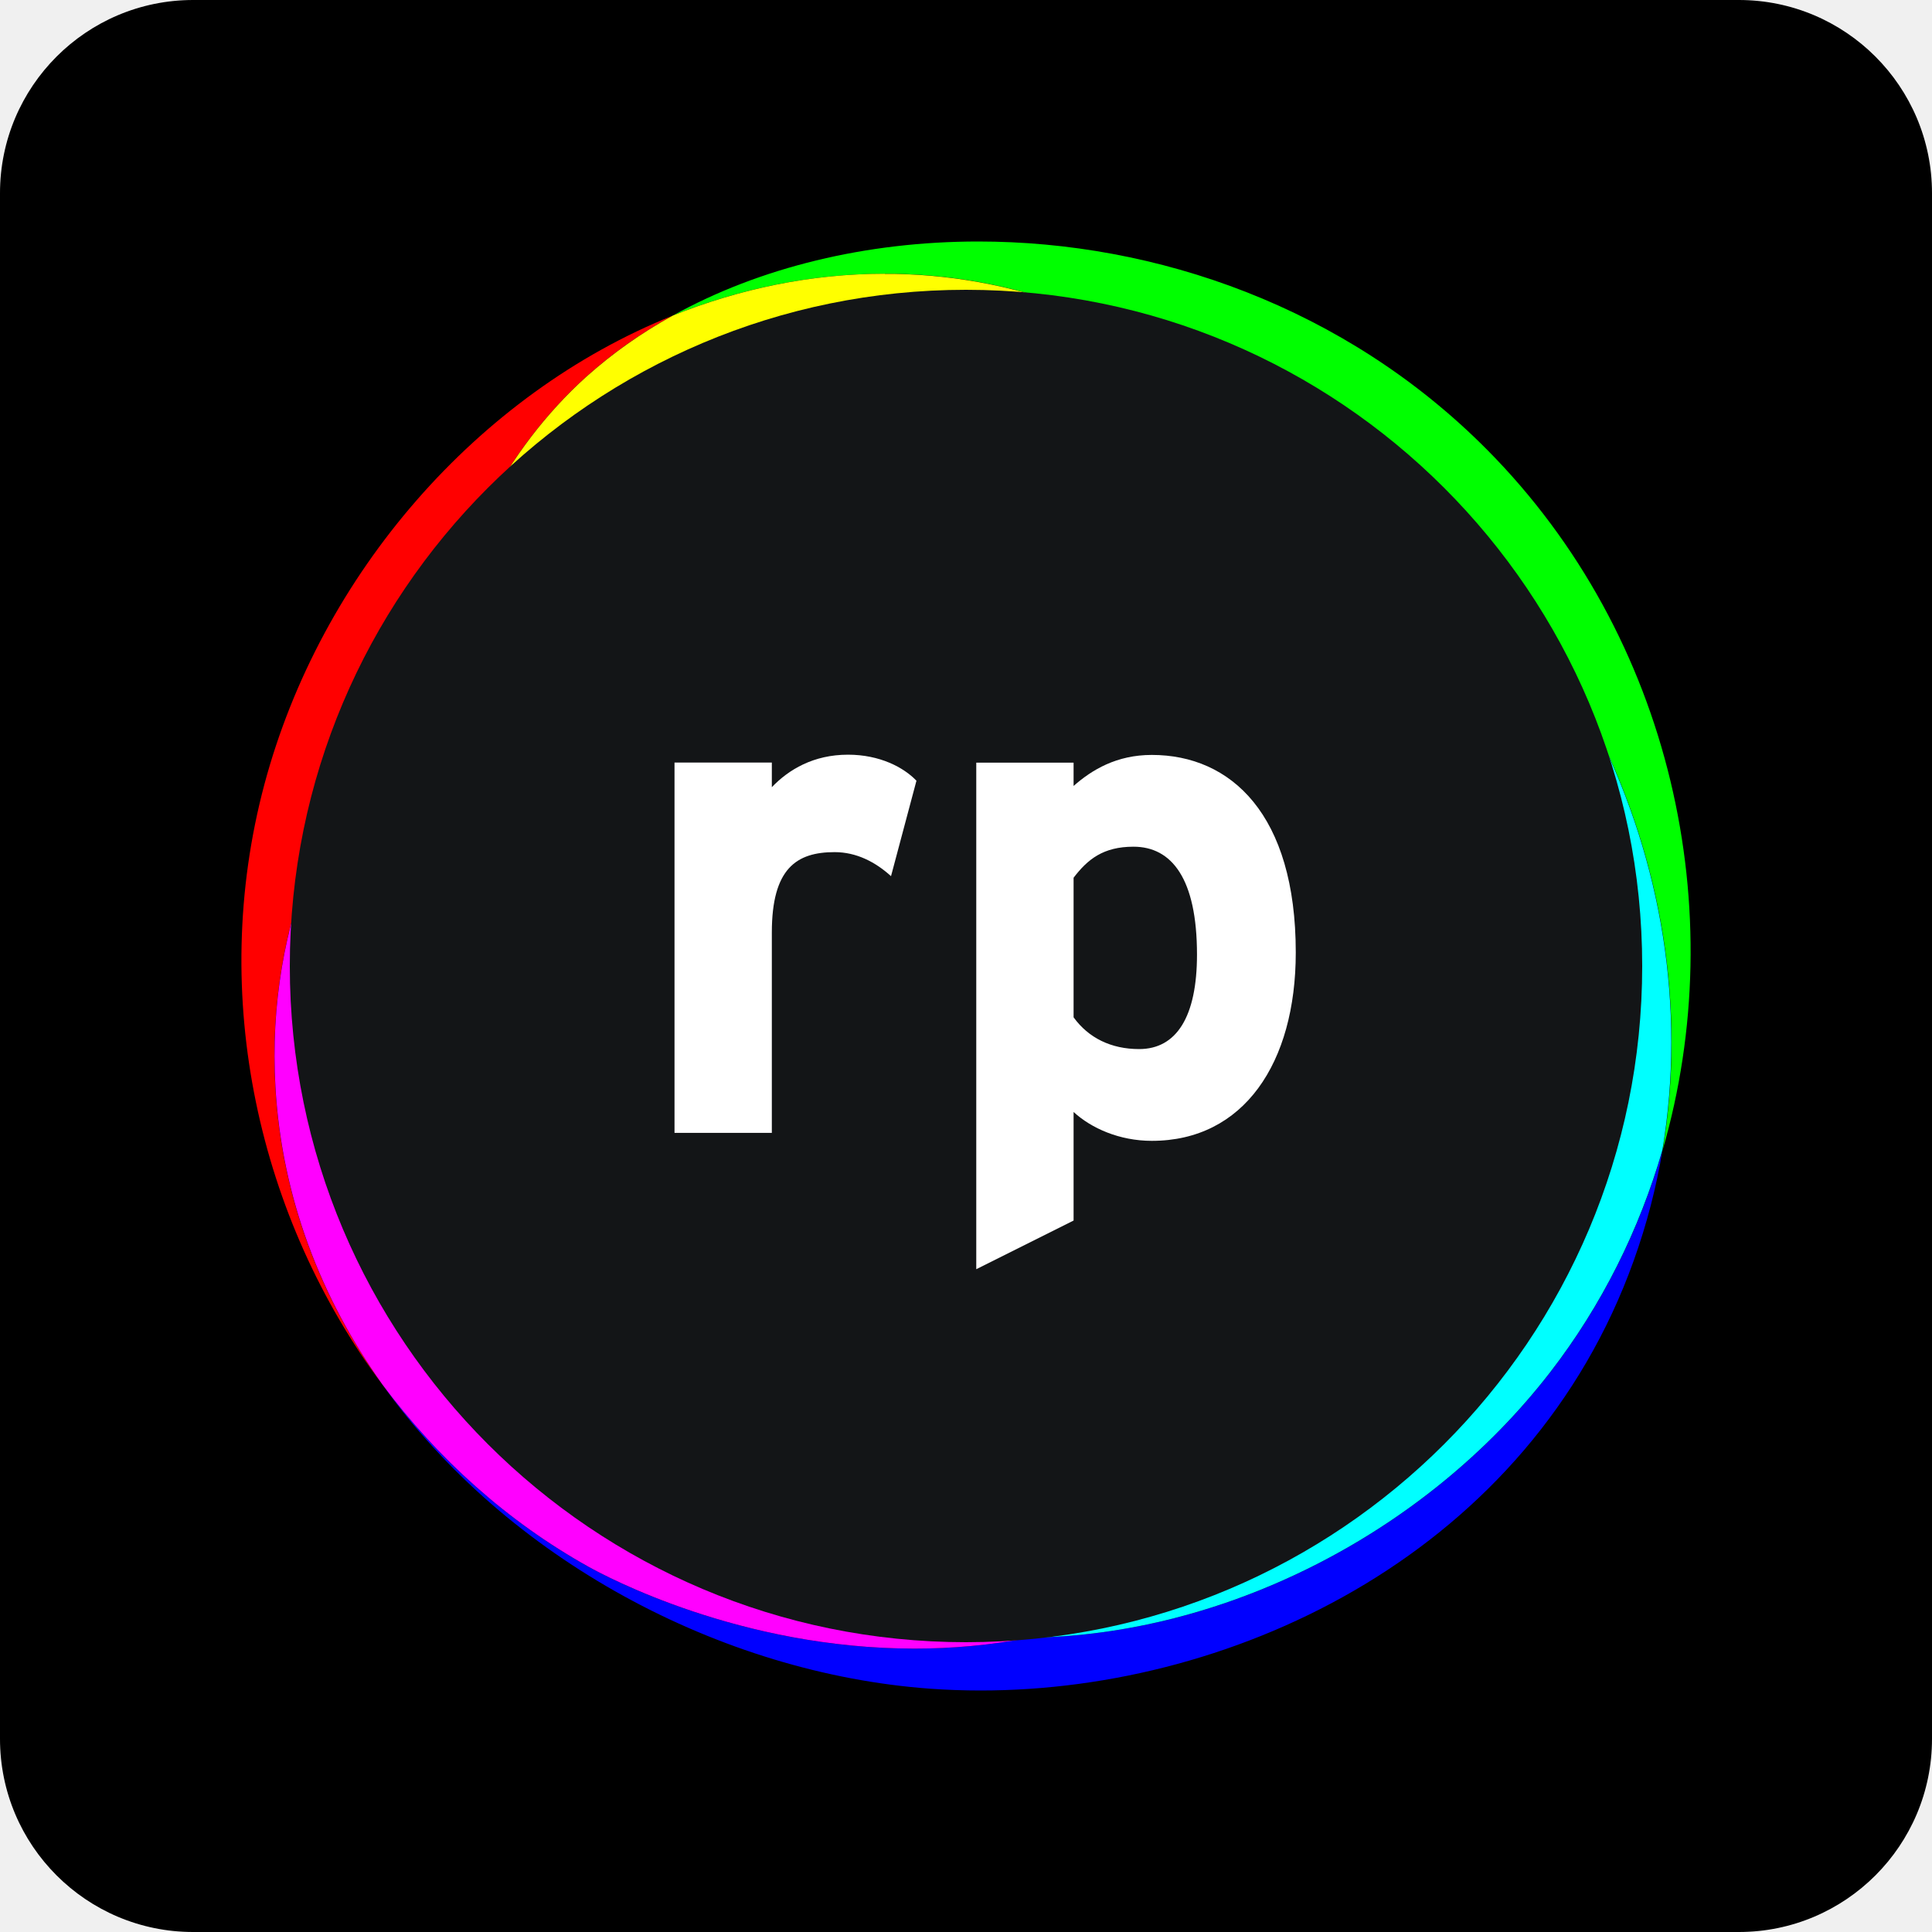
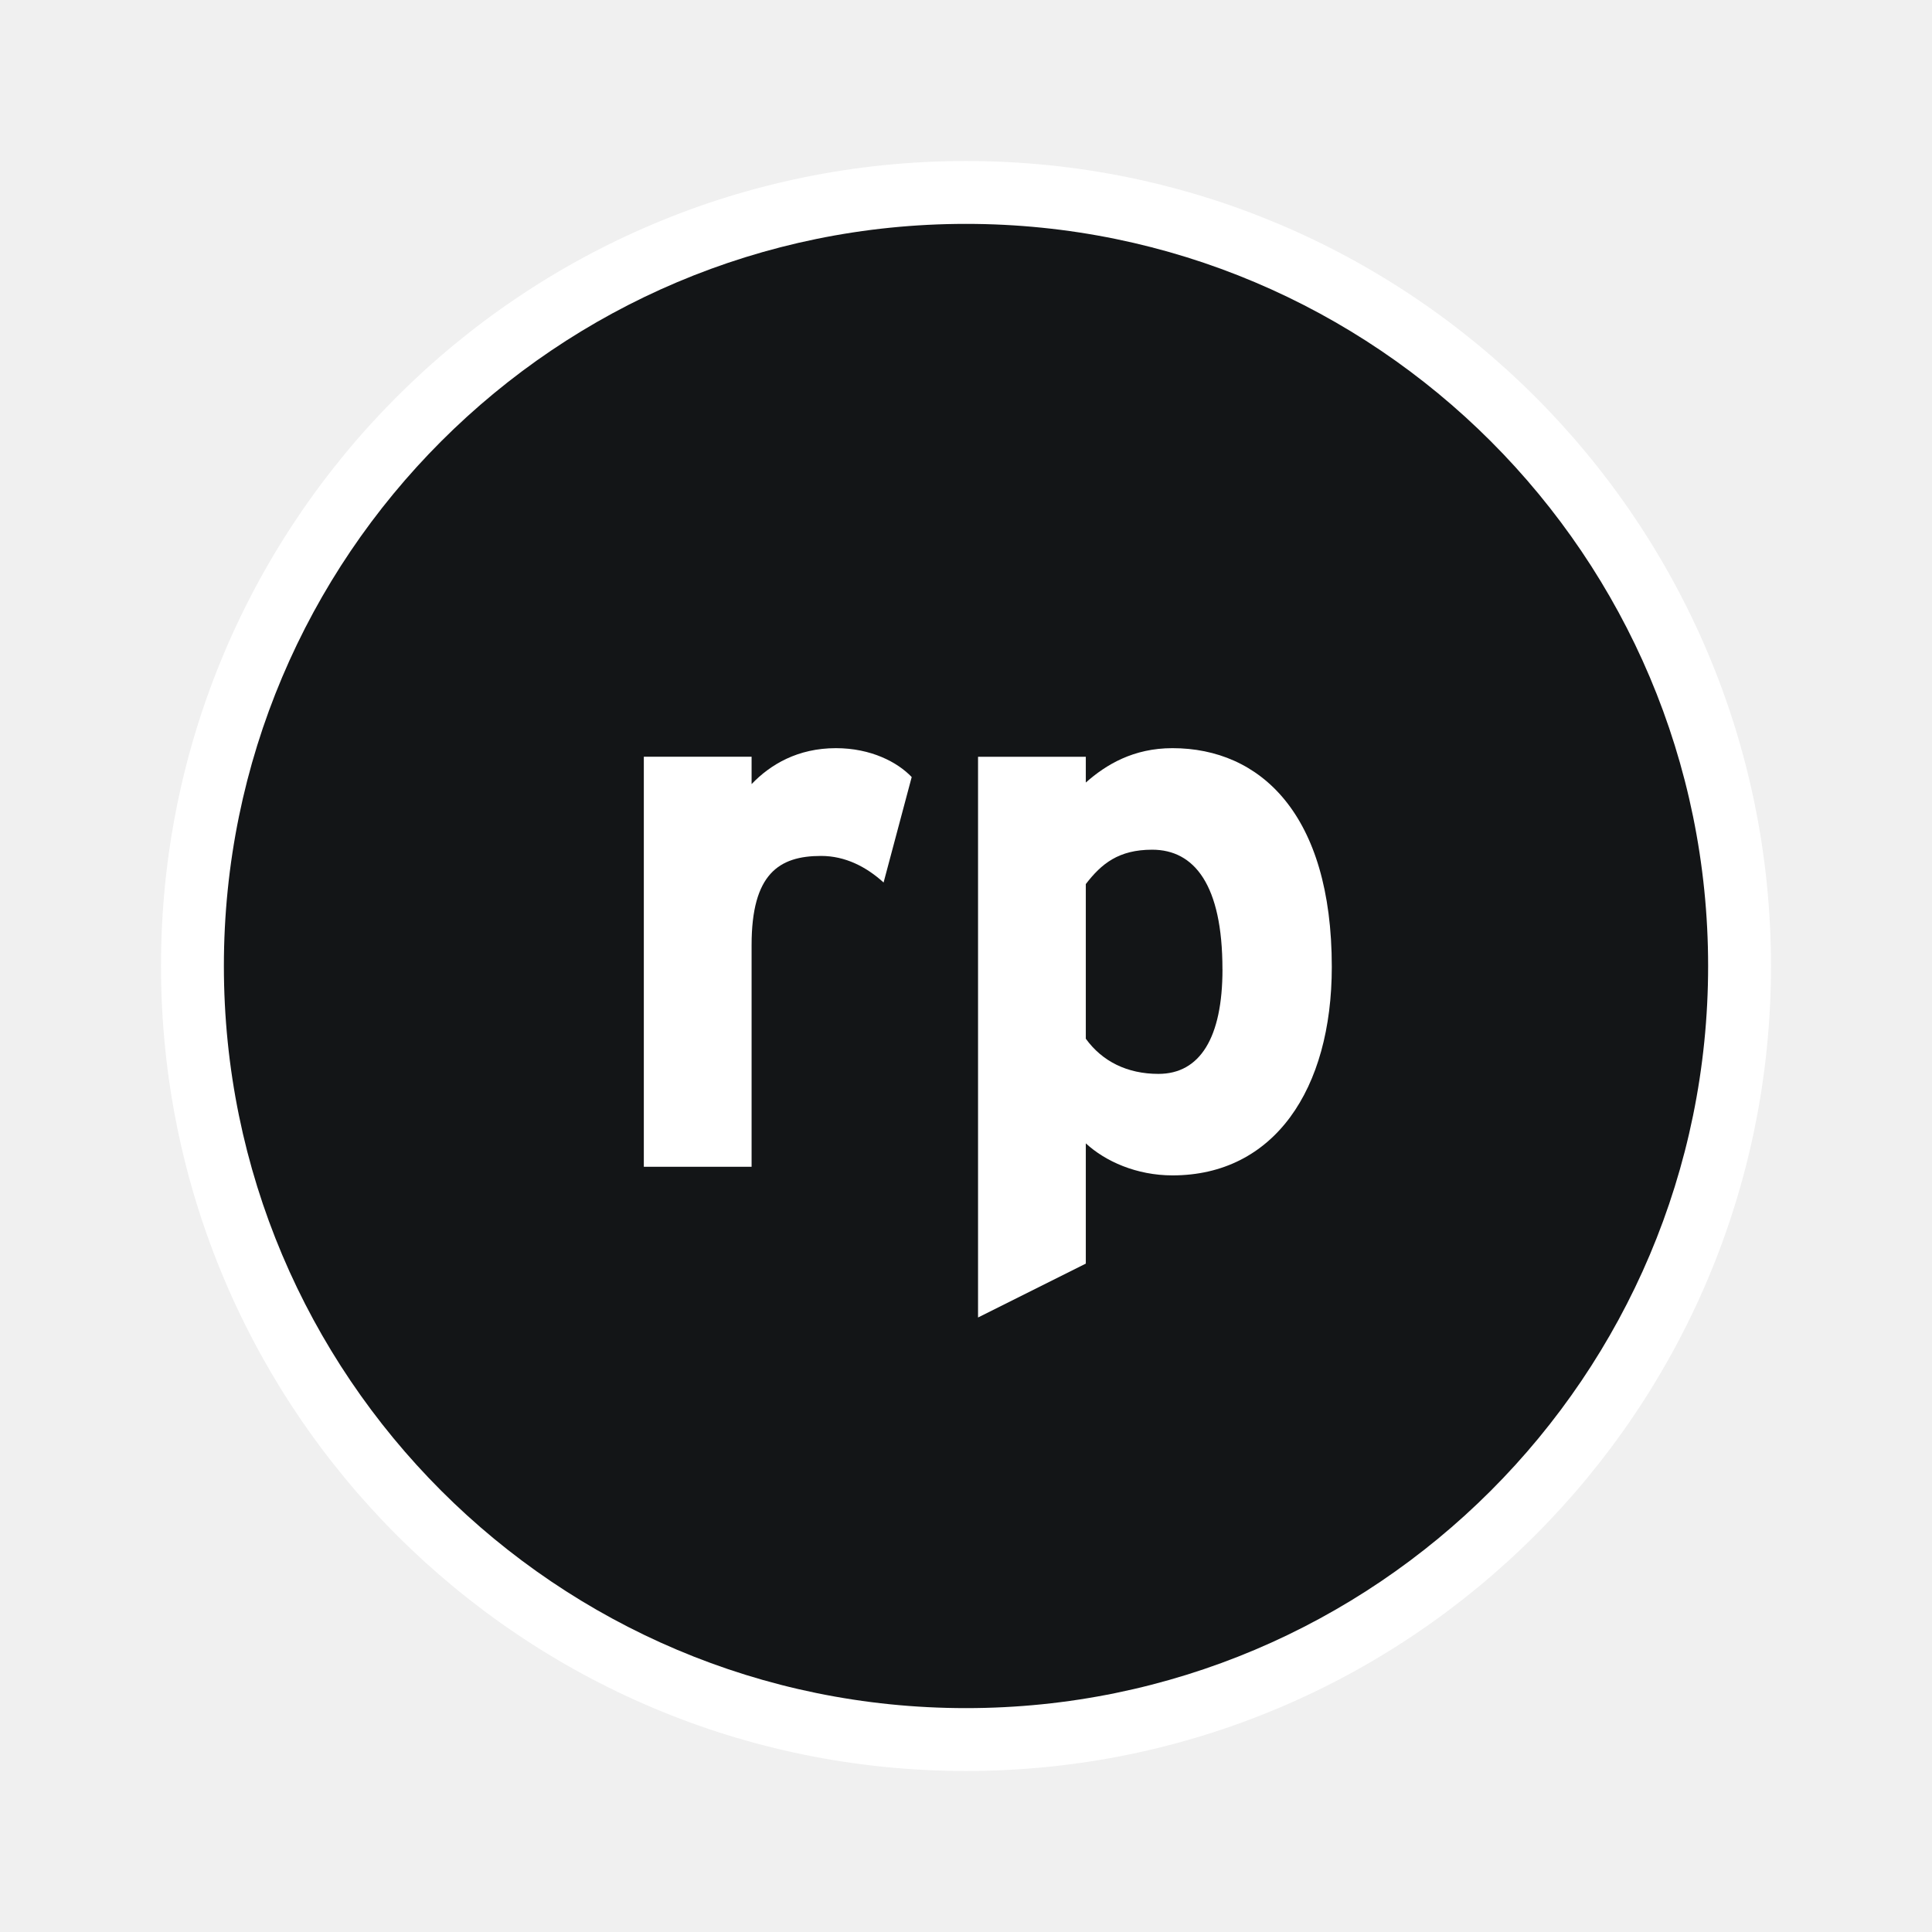
- <svg xmlns="http://www.w3.org/2000/svg" viewBox="0 0 160 160">
-   <rect x="0" y="0" width="160" height="160" rx="16" ry="16" />
-   <g>
-     <g>
-       <path fill="#ff0000" d="M55.7,26.14c-16.12,6.48-29.15,21.36-33.81,38.84-4.68,17.57-.43,35.98,9.76,49.67-5.06-7.12-8.32-15.45-8.85-24.62-.79-13.7,4.74-25.44,12.76-34.65,2.03-9.59,6.27-18.12,13-24.19,2.13-1.92,4.53-3.61,7.14-5.05" />
-       <path fill="#0000ff" d="M137.68,95.25c-1.91,6.59-5.01,12.85-9.29,18.39-10.44,13.5-27.2,21.8-43.1,21.98-3.29,.64-6.5,.91-9.55,.91-14.44,0-25.55-5.97-27.04-6.8-6.7-3.74-12.46-8.93-17.04-15.08,10.29,14.47,28.02,23.93,45.35,25.2,1.39,.1,2.79,.15,4.21,.15,21.39,0,45.48-11.64,54.07-35.58,1.09-3.03,1.88-6.09,2.39-9.17" />
-       <path fill="#ff00ff" d="M35.57,55.38c-8.02,9.21-13.56,20.95-12.76,34.65,.53,9.17,3.79,17.5,8.85,24.62,4.57,6.14,10.34,11.34,17.04,15.08,1.49,.83,12.61,6.8,27.04,6.8,3.06,0,6.26-.27,9.55-.91-.18,0-.36,0-.54,0-4.62,0-9.16-.69-13.44-2.14-27.35-9.25-41.95-48.69-35.74-78.11" />
-       <path fill="#00ff00" d="M81.01,20c-9.23,0-18.07,2.13-25.3,6.14,5.56-2.24,11.49-3.47,17.56-3.47,.25,0,.5,0,.75,0,10.98,.18,20.85,4.42,28.99,11.09,2.16,.76,4.34,1.71,6.51,2.87,19.65,10.55,32.16,34.82,28.17,58.62,5.73-19.75,.83-42.51-14.53-58-11.75-11.85-27.44-17.25-42.14-17.25" />
-       <path fill="#ffff00" d="M73.27,22.67c-6.08,0-12,1.24-17.56,3.47-2.61,1.44-5,3.13-7.14,5.05-6.73,6.07-10.97,14.59-13,24.19,8.11-9.32,18.76-16.05,27.98-19.62,2.82-1.09,11.93-4.67,23.28-4.67,5.07,0,10.58,.71,16.18,2.68-8.14-6.67-18-10.9-28.99-11.09-.25,0-.5,0-.75,0" />
-       <path fill="#00ffff" d="M103,33.76c16.26,13.32,25.6,36.36,23.1,56.16-1.83,14.5-10.26,32.02-27.71,41.11-4.43,2.31-8.85,3.76-13.11,4.59,15.9-.18,32.66-8.48,43.1-21.98,4.28-5.54,7.38-11.8,9.29-18.39,3.99-23.8-8.51-48.07-28.17-58.62-2.17-1.16-4.35-2.11-6.51-2.87" />
-     </g>
-     <circle fill="#131517" cx="80" cy="80" r="56" />
-     <g fill="#ffffff">
-       <path d="M75.89,64.68l-2.1,7.88c-1.29-1.17-2.86-1.99-4.67-1.99-3.15,0-5.2,1.34-5.2,6.66v16.59h-8.06v-30.67h8.06v2.04c1.4-1.46,3.45-2.69,6.31-2.69,2.63,0,4.61,1.05,5.67,2.16Z" />
-       <path d="M107.31,78.88c0,9.17-4.32,15.6-11.92,15.6-2.69,0-5.02-1.05-6.48-2.39v8.99l-8.06,4.03V63.16h8.06v1.93c1.52-1.34,3.56-2.57,6.48-2.57,6.54,0,11.92,4.91,11.92,16.36Zm-8.18,.18c0-6.31-2.1-8.94-5.26-8.94-2.51,0-3.8,1.05-4.96,2.57v11.56c1.23,1.7,3.1,2.63,5.43,2.63,3.1,0,4.79-2.69,4.79-7.83Z" />
-     </g>
+ <svg xmlns="http://www.w3.org/2000/svg" viewBox="0 0 512 512">
+   <circle cx="256" cy="256" r="213.33" fill="#ffffff" />
+   <circle cx="256" cy="256" r="196.67" fill="#131517" />
+   <g fill="#ffffff">
+     <path d="M241.61,205.93l-7.45,27.94c-4.55-4.14-10.14-7.04-16.56-7.04-11.17,0-18.42,4.76-18.42,23.6v58.78h-28.56v-108.67h28.56v7.25c4.97-5.18,12.21-9.52,22.35-9.52,9.31,0,16.35,3.73,20.08,7.66Z" />
+     <path d="M352.94,256.23c0,32.49-15.32,55.26-42.22,55.26-9.52,0-17.8-3.72-22.97-8.49v31.87l-28.56,14.28V200.55h28.56v6.83c5.38-4.76,12.62-9.11,22.97-9.11,23.19,0,42.22,17.39,42.22,57.96Zm-28.98,.62c0-22.35-7.45-31.67-18.62-31.67-8.9,0-13.45,3.72-17.59,9.11v40.98c4.35,6.01,10.97,9.32,19.25,9.32,10.97,0,16.97-9.52,16.97-27.73Z" />
  </g>
</svg>
